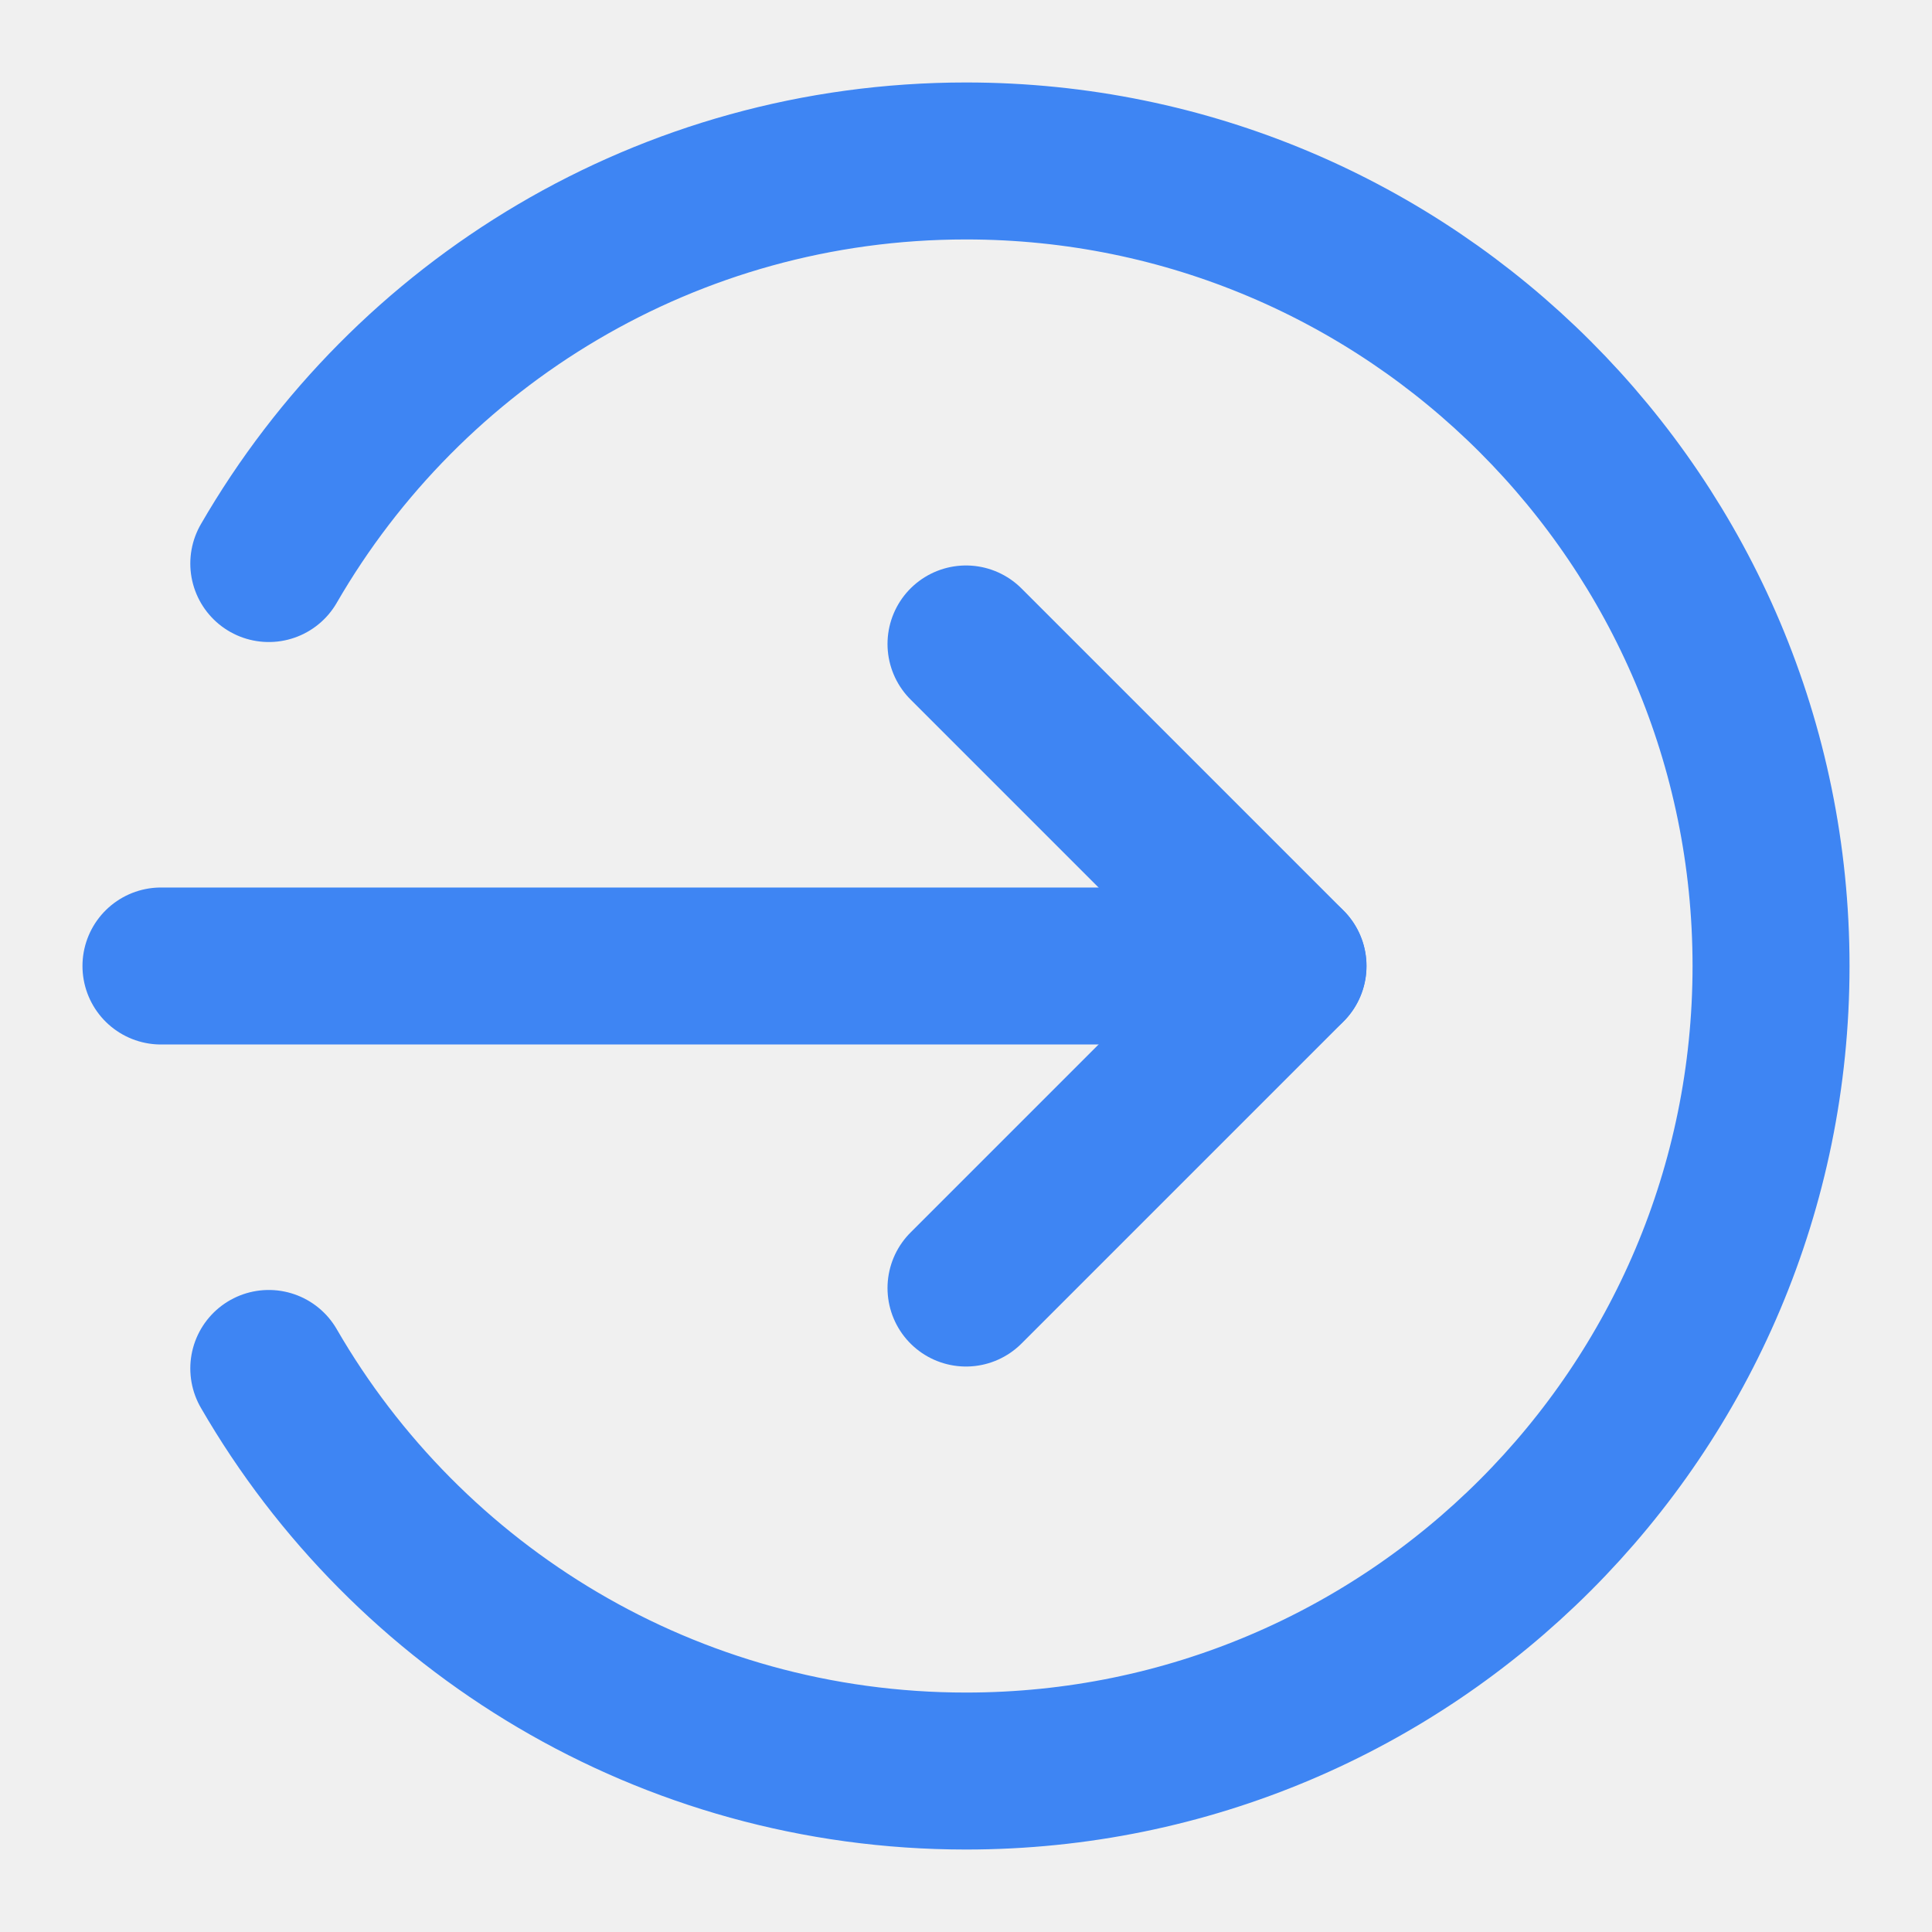
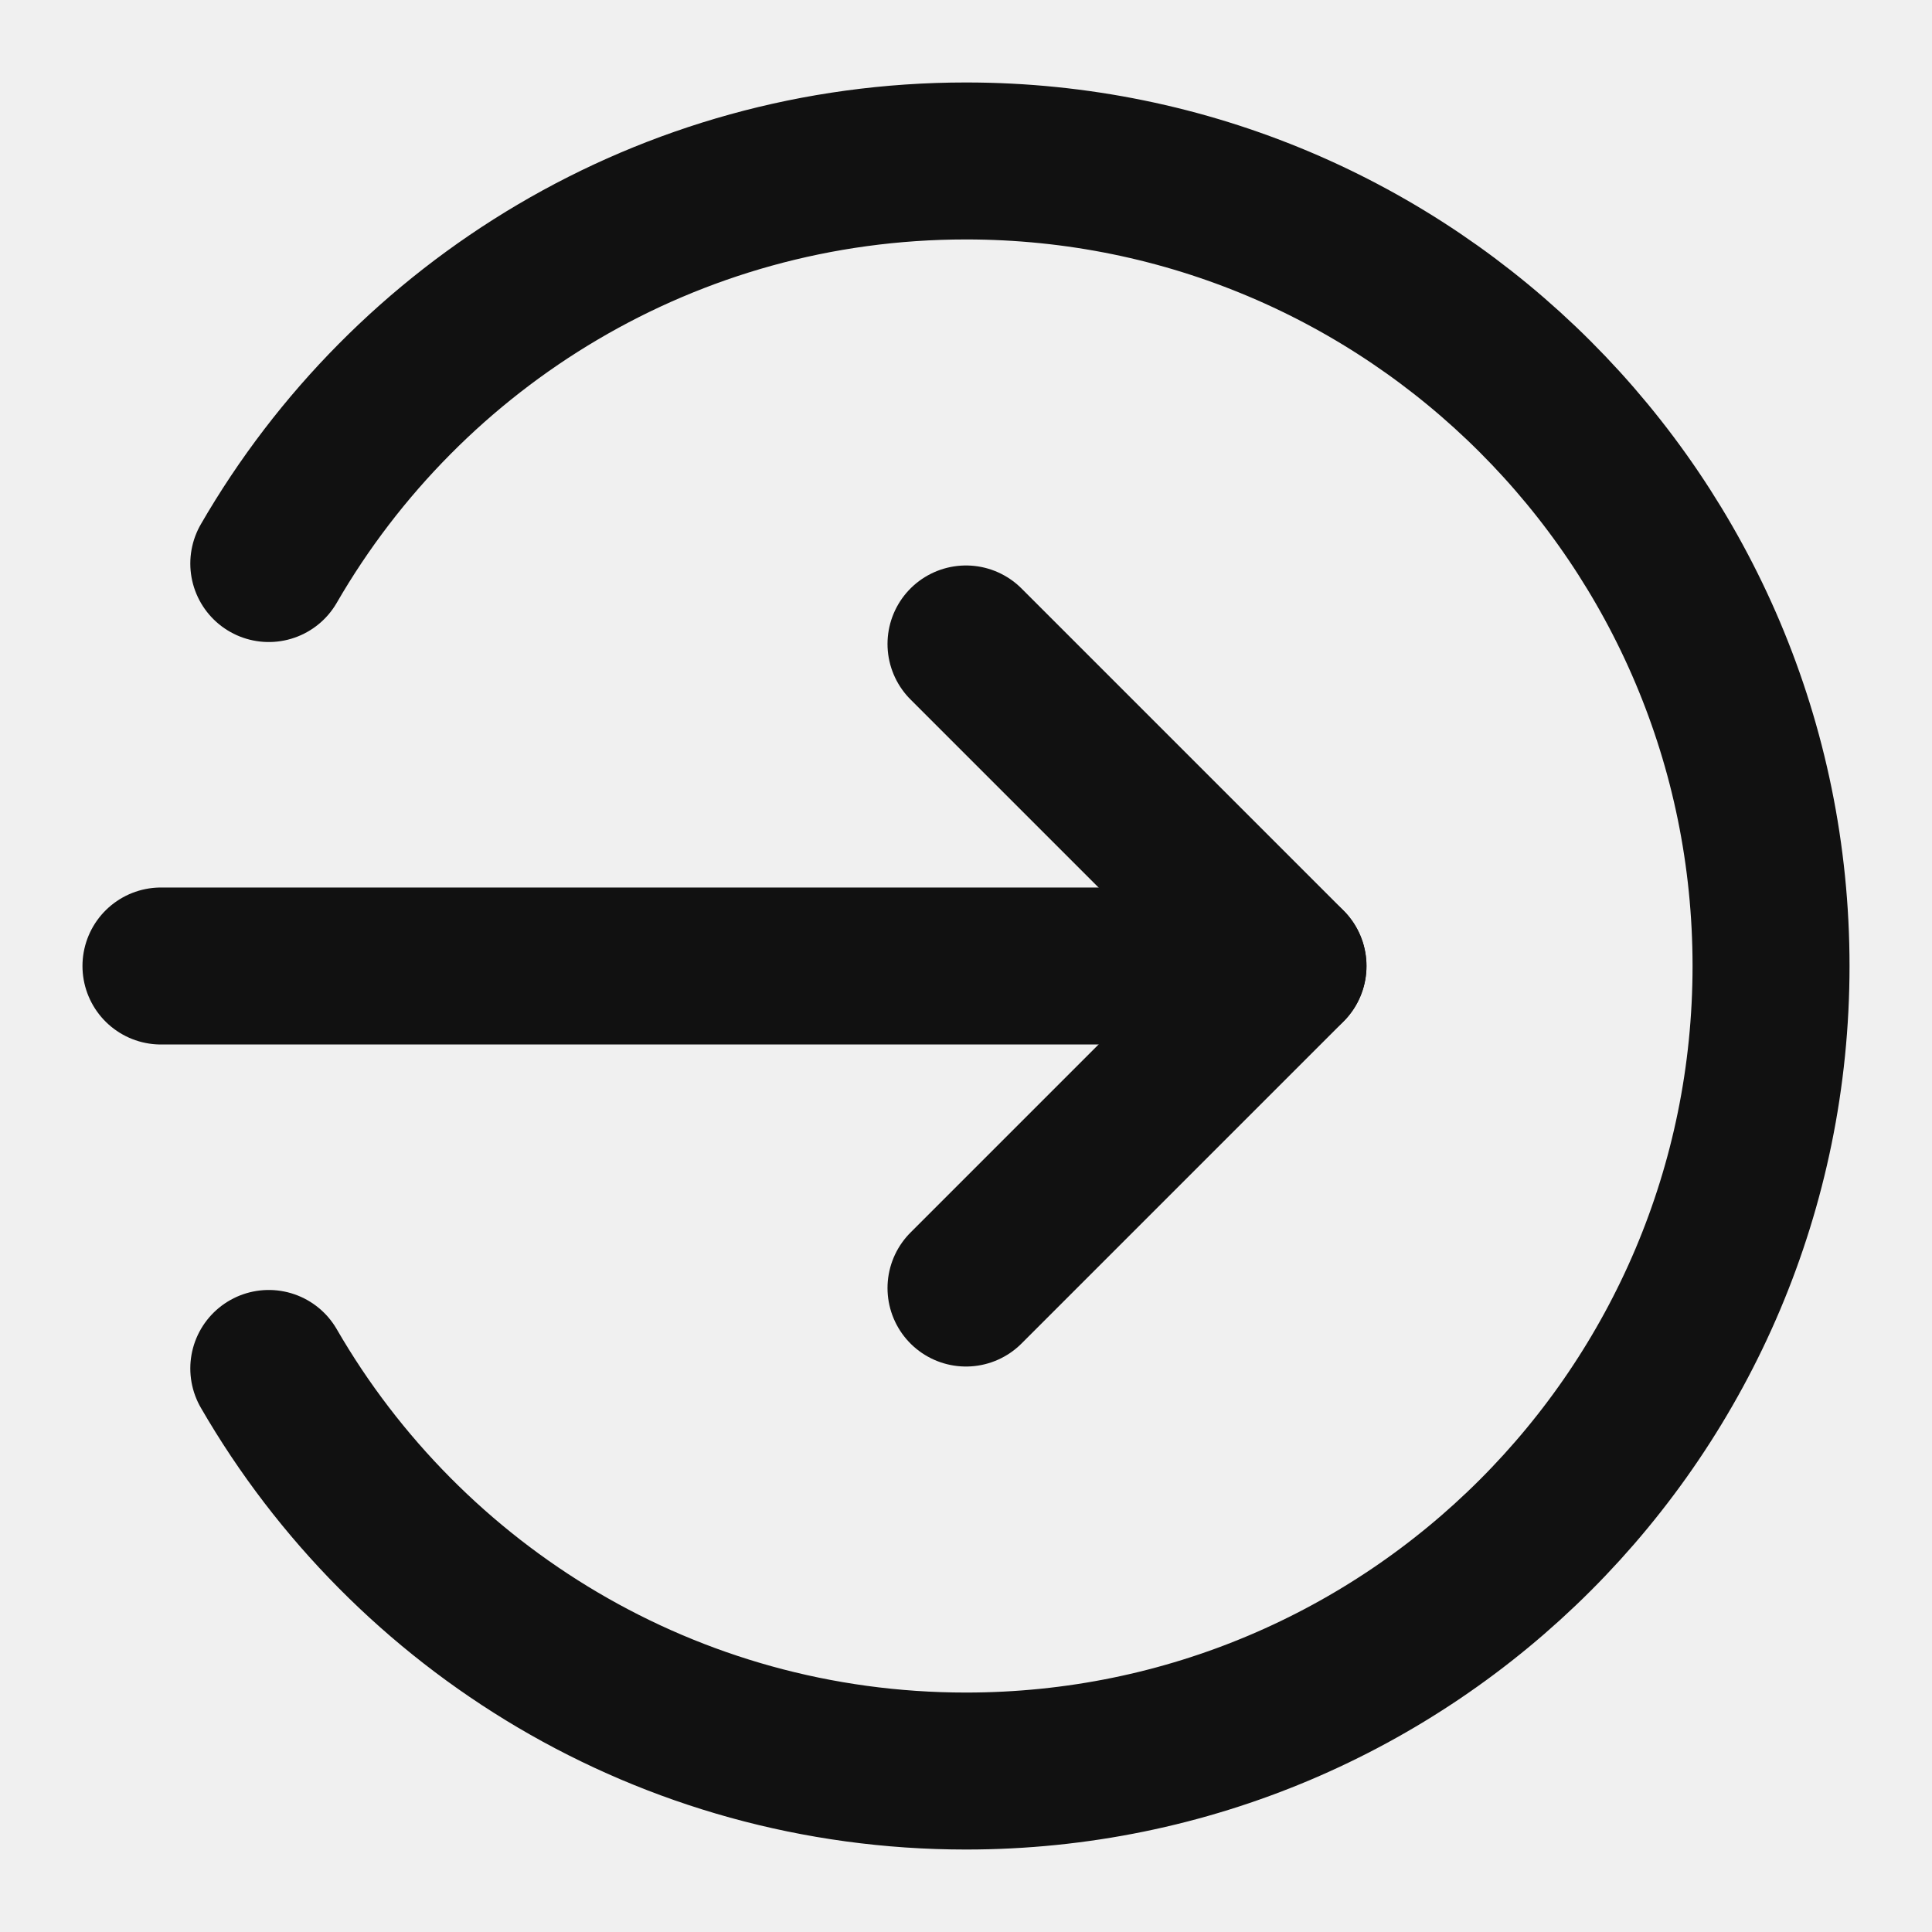
<svg xmlns="http://www.w3.org/2000/svg" width="16" height="16" viewBox="0 0 16 16" fill="none">
  <g id="arrow-circle-broken-right" clip-path="url(#clip0_181_2871)">
-     <path id="Icon" d="M2.226 4.667C3.378 2.674 5.533 1.333 8 1.333C11.682 1.333 14.667 4.318 14.667 8C14.667 11.682 11.682 14.667 8 14.667C5.533 14.667 3.378 13.326 2.226 11.333" stroke="#3E85F3" stroke-width="1.3" stroke-linecap="round" stroke-linejoin="round" />
-     <path id="Icon_2" d="M8 10.667L10.667 8L8 5.333" stroke="#3E85F3" stroke-width="1.3" stroke-linecap="round" stroke-linejoin="round" />
-     <path id="Icon_3" d="M1.333 8L10.666 8" stroke="#3E85F3" stroke-width="1.3" stroke-linecap="round" stroke-linejoin="round" />
+     <path id="Icon" d="M2.226 4.667C3.378 2.674 5.533 1.333 8 1.333C11.682 1.333 14.667 4.318 14.667 8C14.667 11.682 11.682 14.667 8 14.667C5.533 14.667 3.378 13.326 2.226 11.333" stroke="#111111" stroke-width="1.3" stroke-linecap="round" stroke-linejoin="round" />
+     <path id="Icon_2" d="M8 10.667L10.667 8L8 5.333" stroke="#111111" stroke-width="1.3" stroke-linecap="round" stroke-linejoin="round" />
+     <path id="Icon_3" d="M1.333 8L10.666 8" stroke="#111111" stroke-width="1.3" stroke-linecap="round" stroke-linejoin="round" />
  </g>
  <defs>
    <clipPath id="clip0_181_2871">
      <rect width="16" height="16" fill="white" />
    </clipPath>
  </defs>
</svg>
